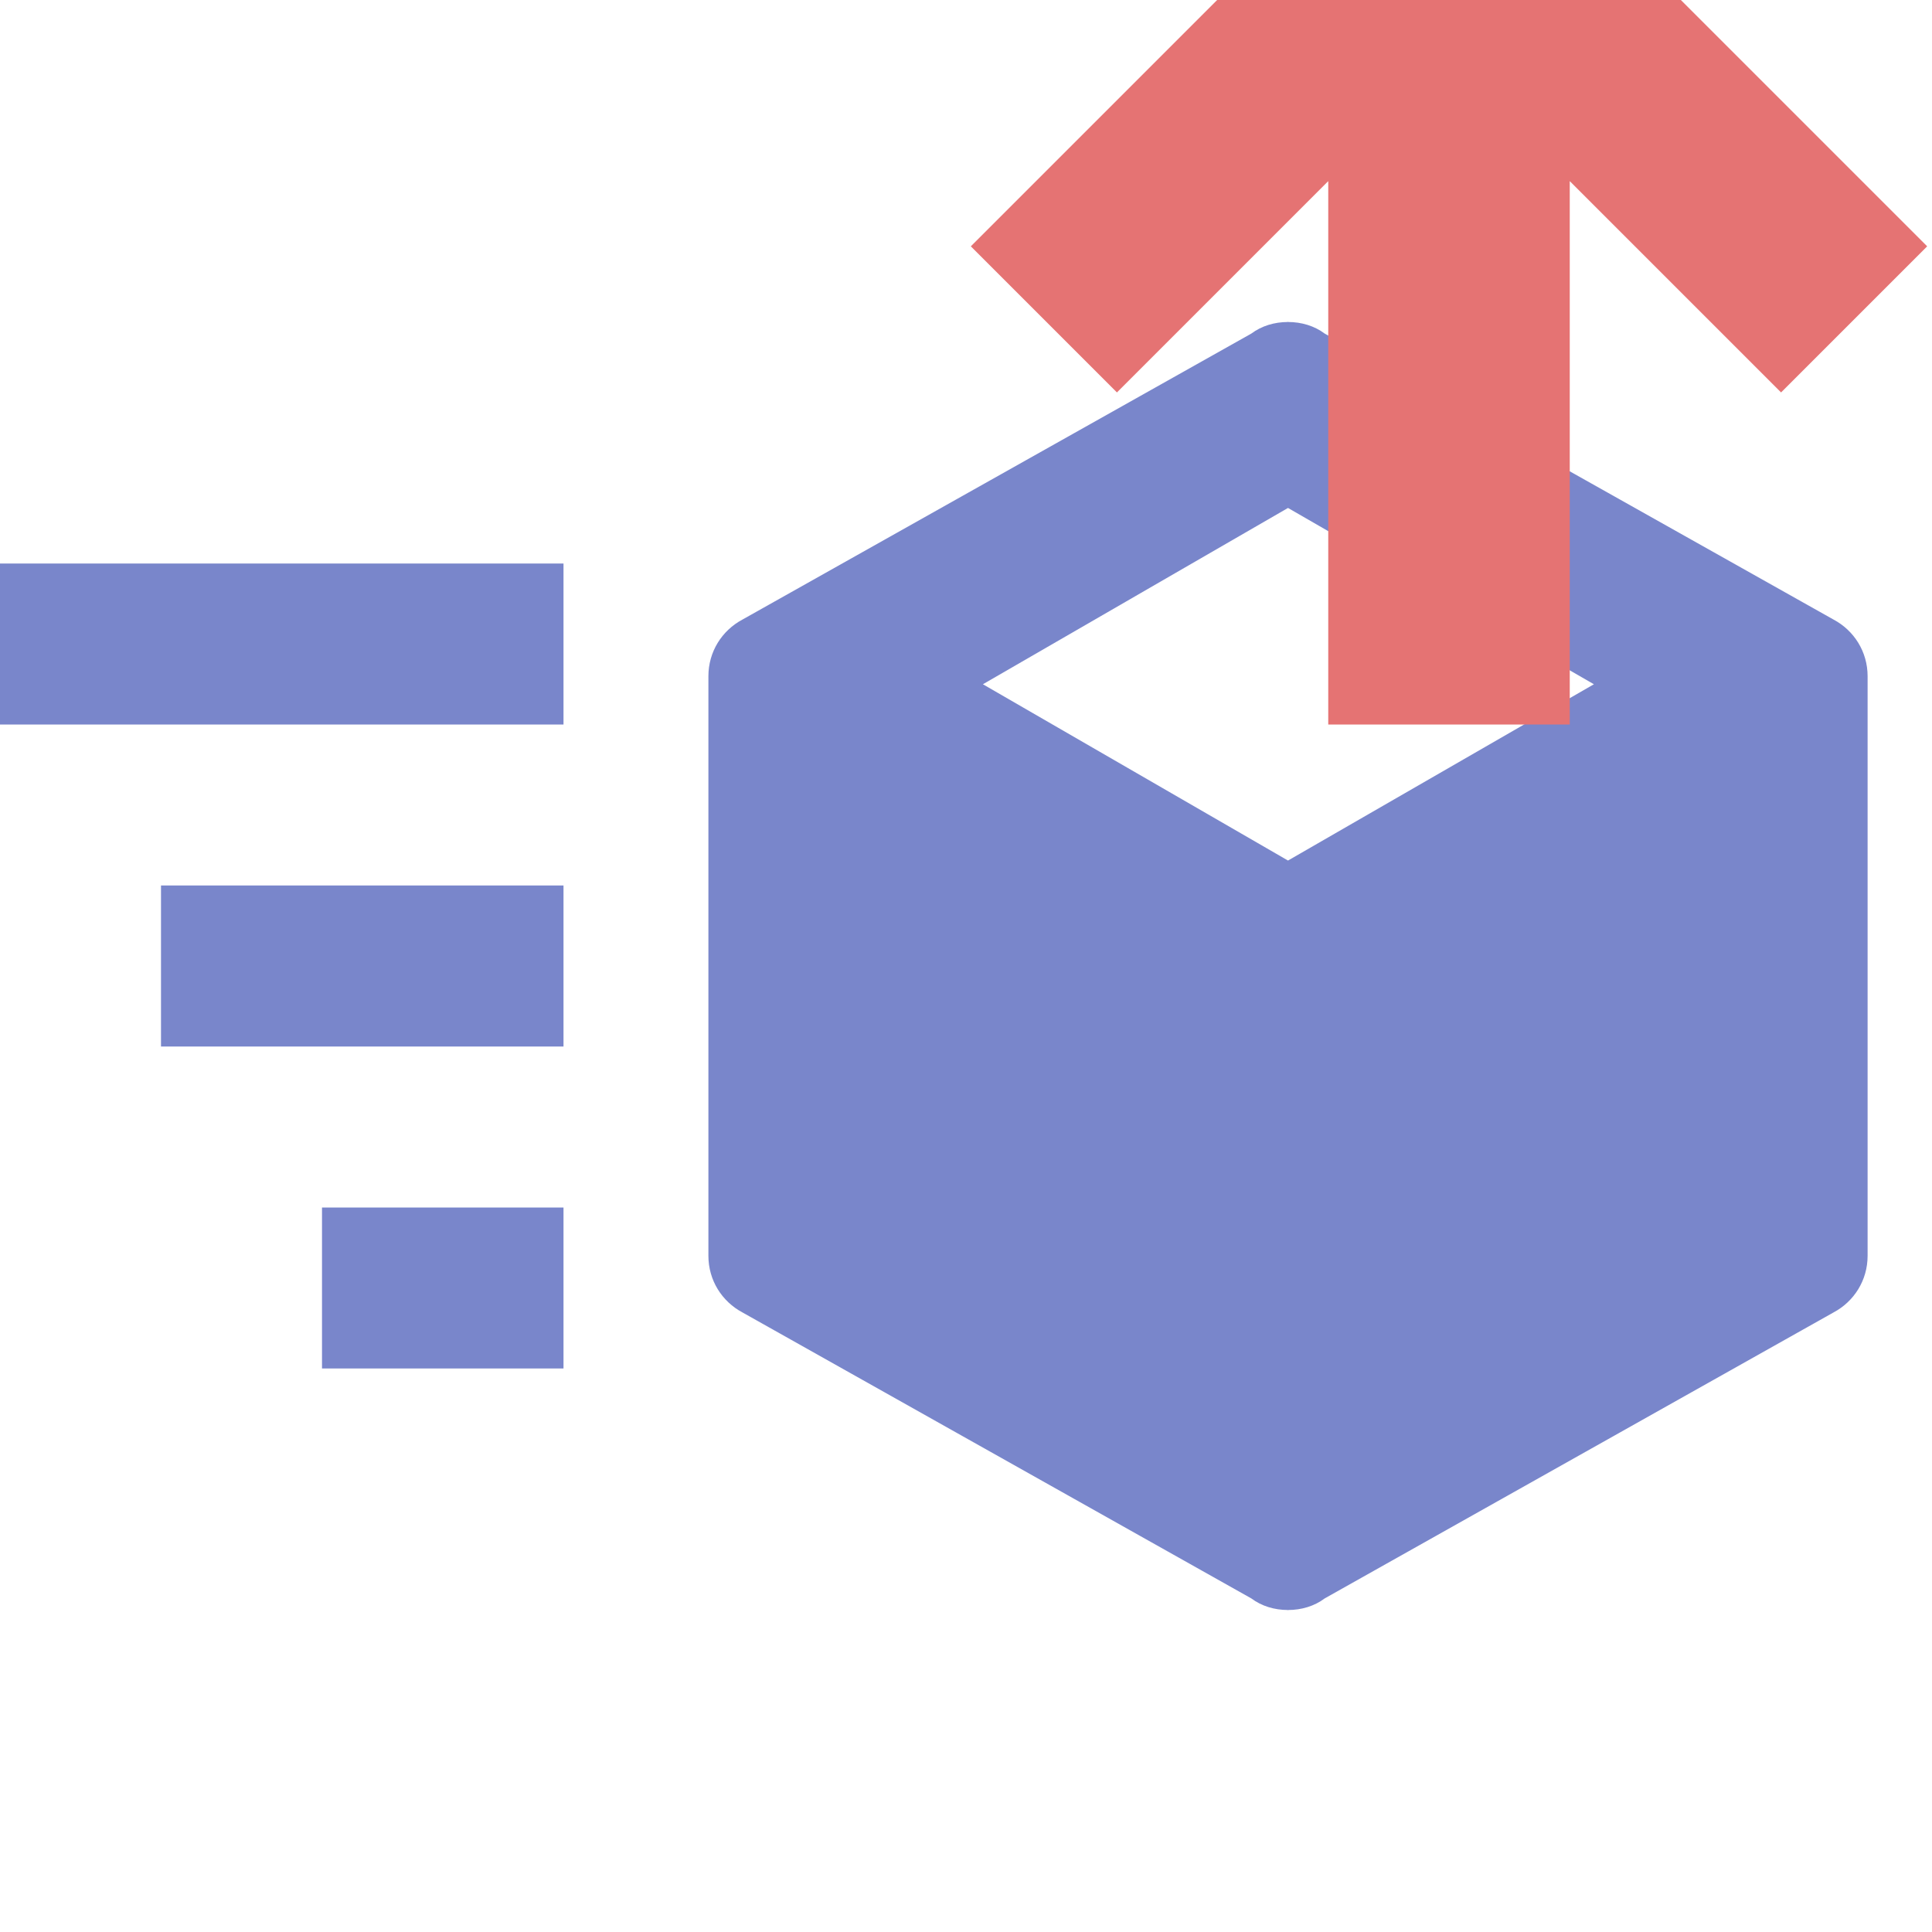
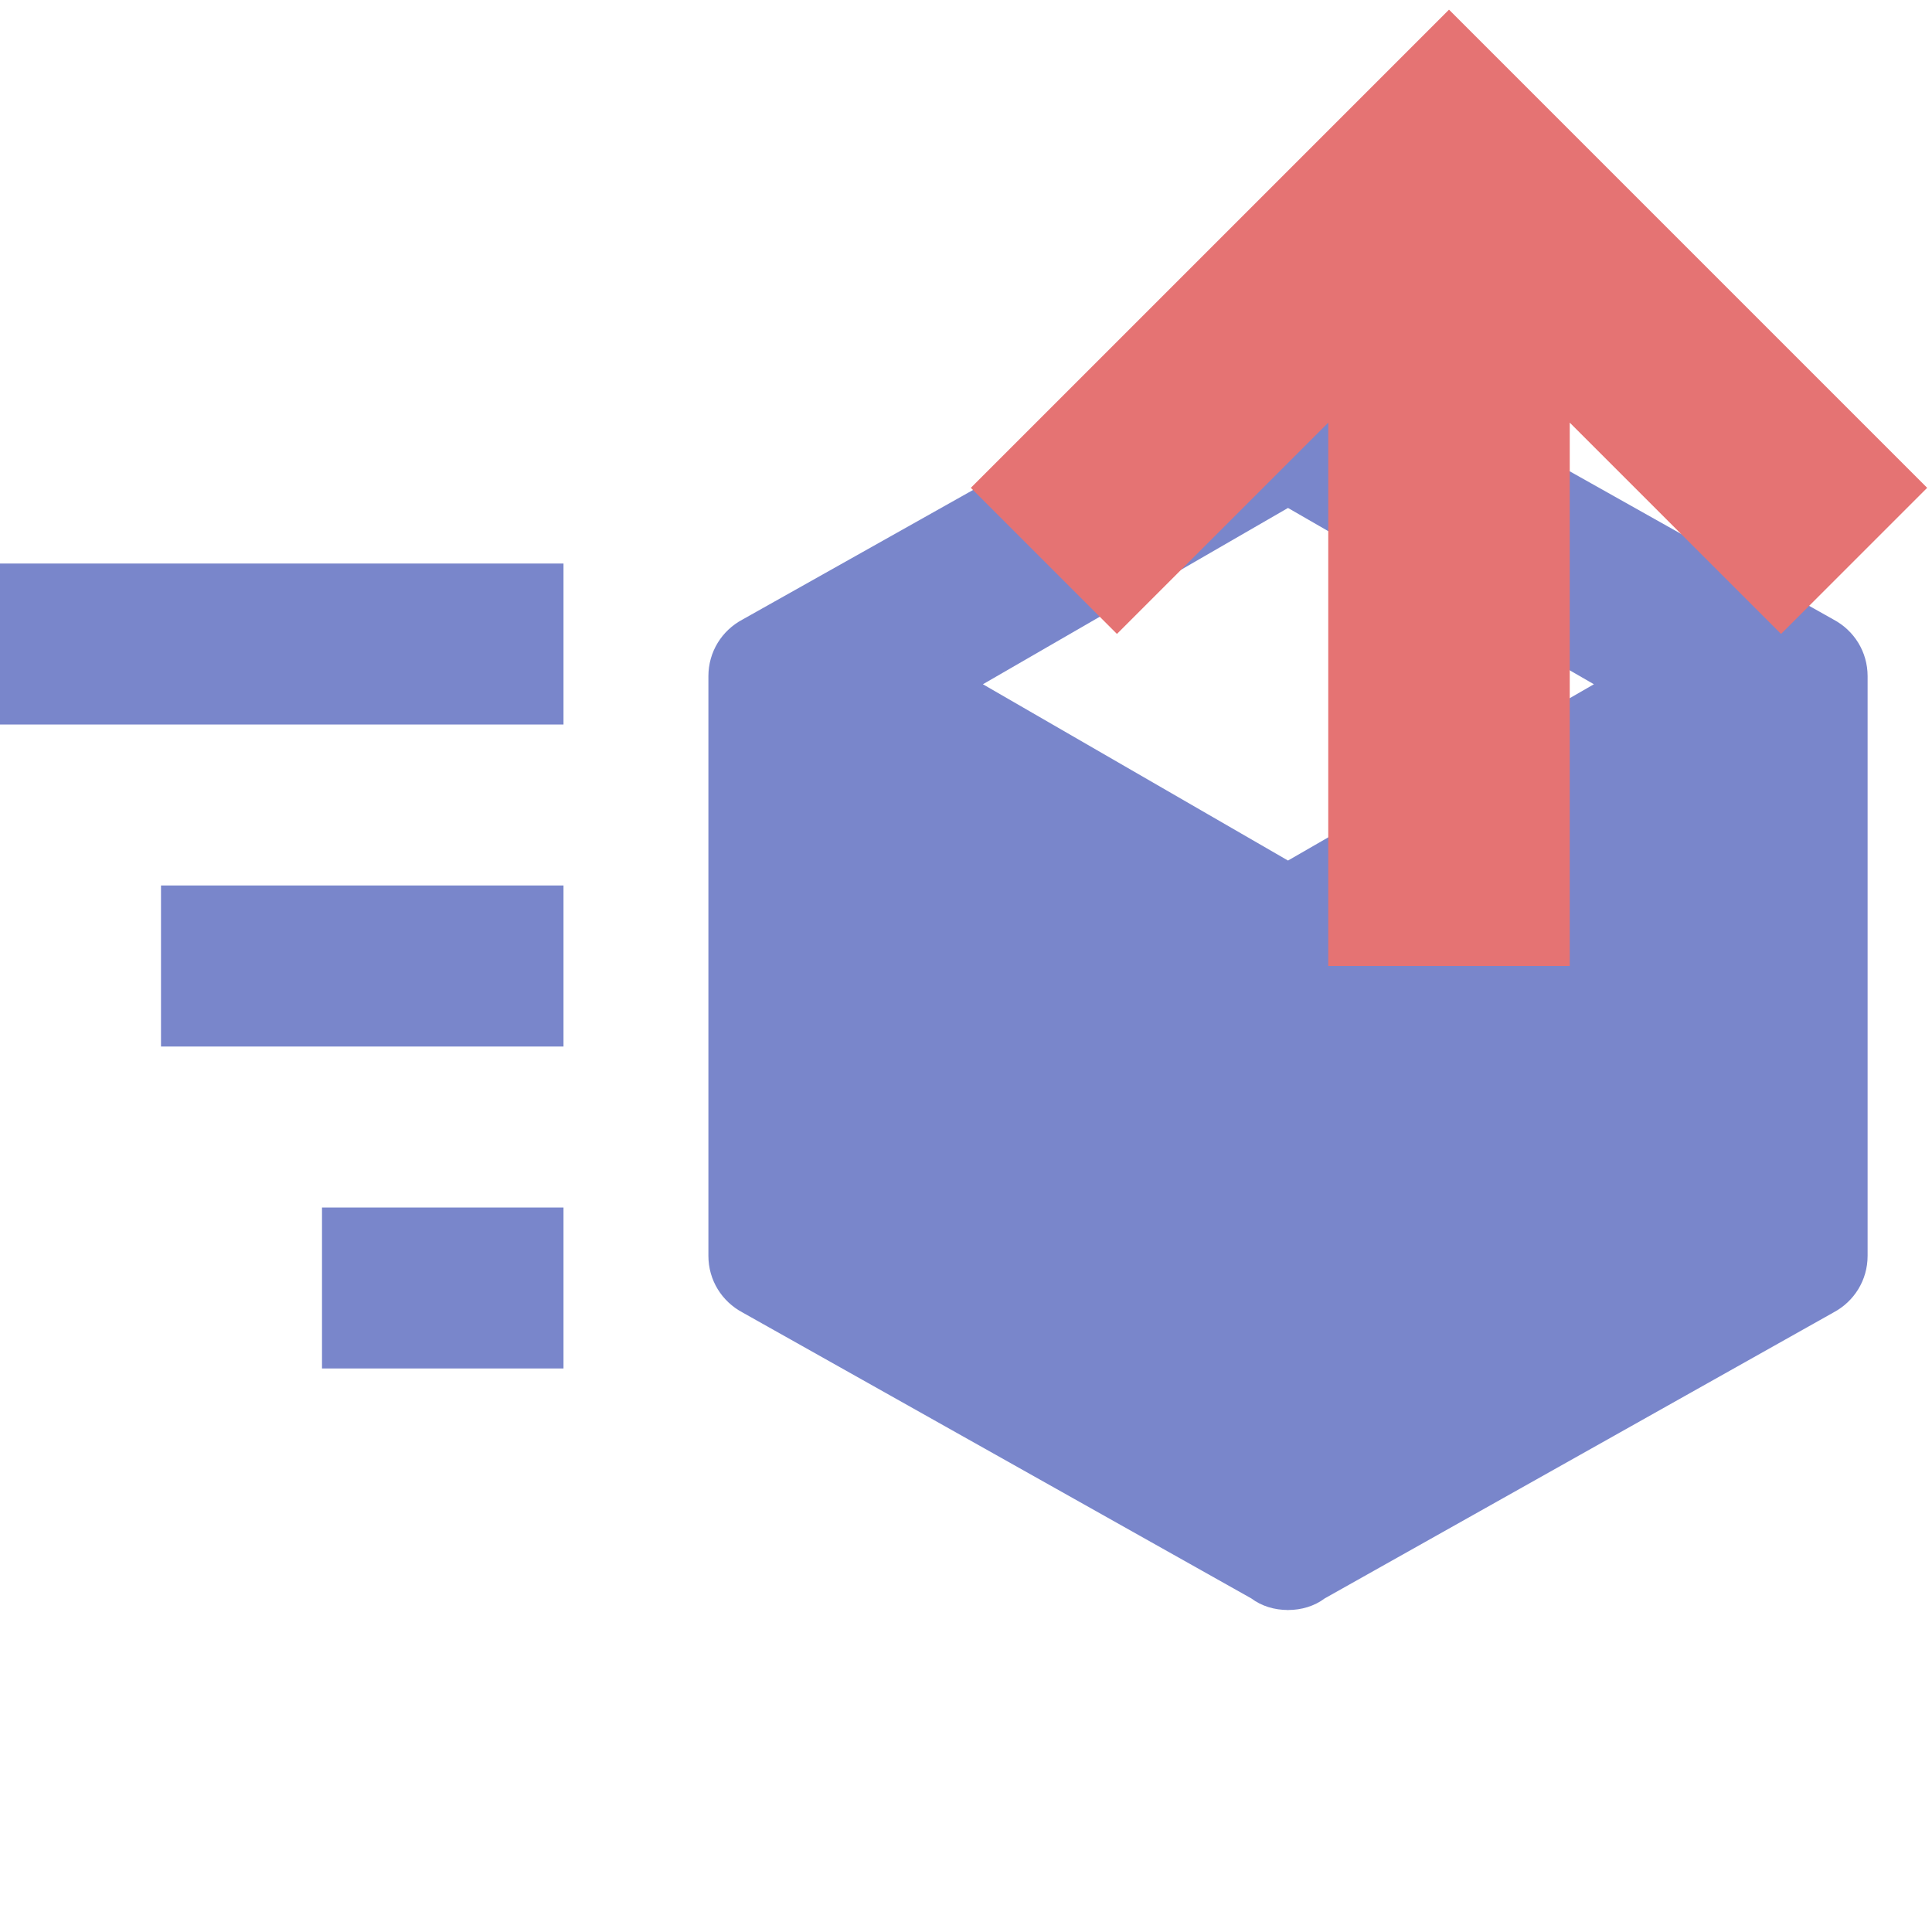
<svg xmlns="http://www.w3.org/2000/svg" version="1.1" width="14px" height="14px" viewBox="0 0 24 24" fill="#7986CB">
  <path d="M16,4L9,8.04V15.96L16,20L23,15.96V8.04M16,6.31L19.8,8.5L16,10.69L12.21,8.5M0,7V9H7V7M11,10.11L15,12.42V17.11L11,14.81M21,10.11V14.81L17,17.11V12.42M2,11V13H7V11M4,15V17H7V15" />
  <path d="M21,16.5C21,16.88 20.79,17.21 20.47,17.38L12.57,21.82C12.41,21.94 12.21,22 12,22C11.79,22 11.59,21.94 11.43,21.82L3.53,17.38C3.21,17.21 3,16.88 3,16.5V7.5C3,7.12 3.21,6.79 3.53,6.62L11.43,2.18C11.59,2.06 11.79,2 12,2C12.21,2 12.41,2.06 12.57,2.18L20.47,6.62C20.79,6.79 21,7.12 21,7.5V16.5M12,4.15L6.04,7.5L12,10.85L17.96,7.5L12,4.15Z" transform="scale(0.8) translate(8 3)" />
-   <path fill="#E57373" transform="scale(0.75) translate(12 -8)" d="M14,20H10V11L6.5,14.5L4.08,12.08L12,4.16L19.92,12.08L17.5,14.5L14,11V20Z" />
+   <path fill="#E57373" transform="scale(0.75) translate(12 -4)" d="M14,20H10V11L6.5,14.5L4.08,12.08L12,4.16L19.92,12.08L17.5,14.5L14,11V20Z" />
</svg>
